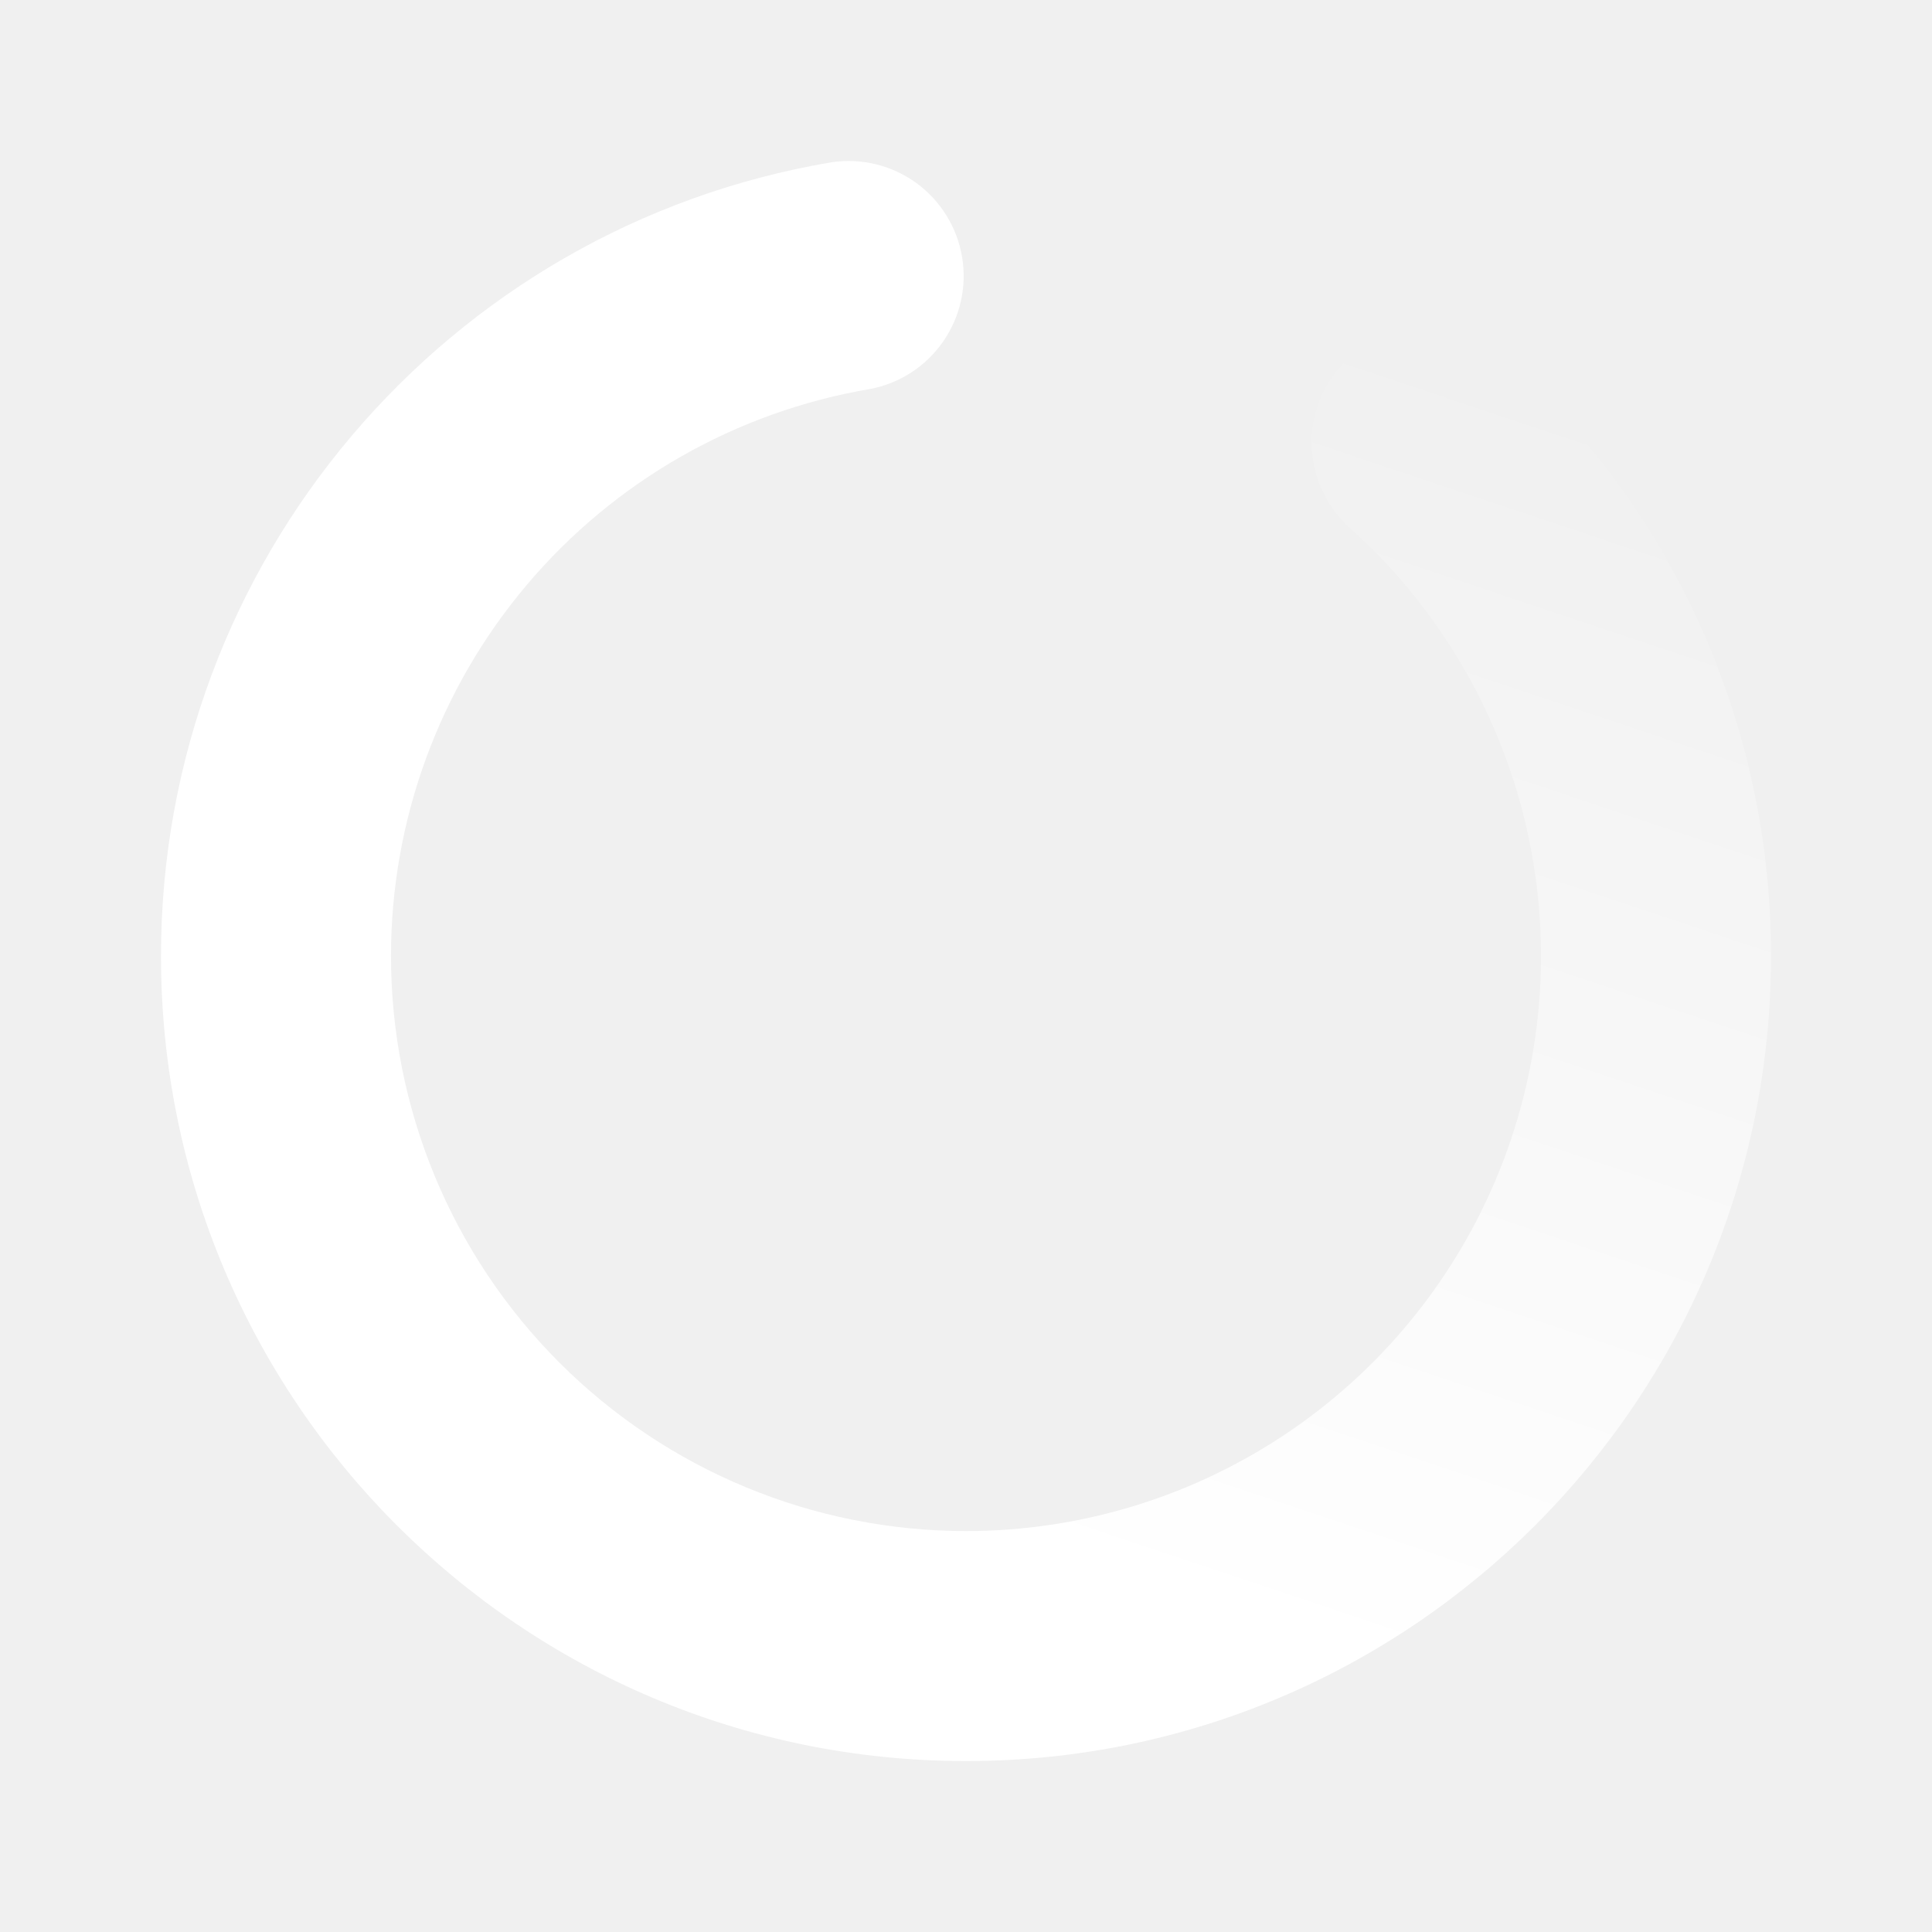
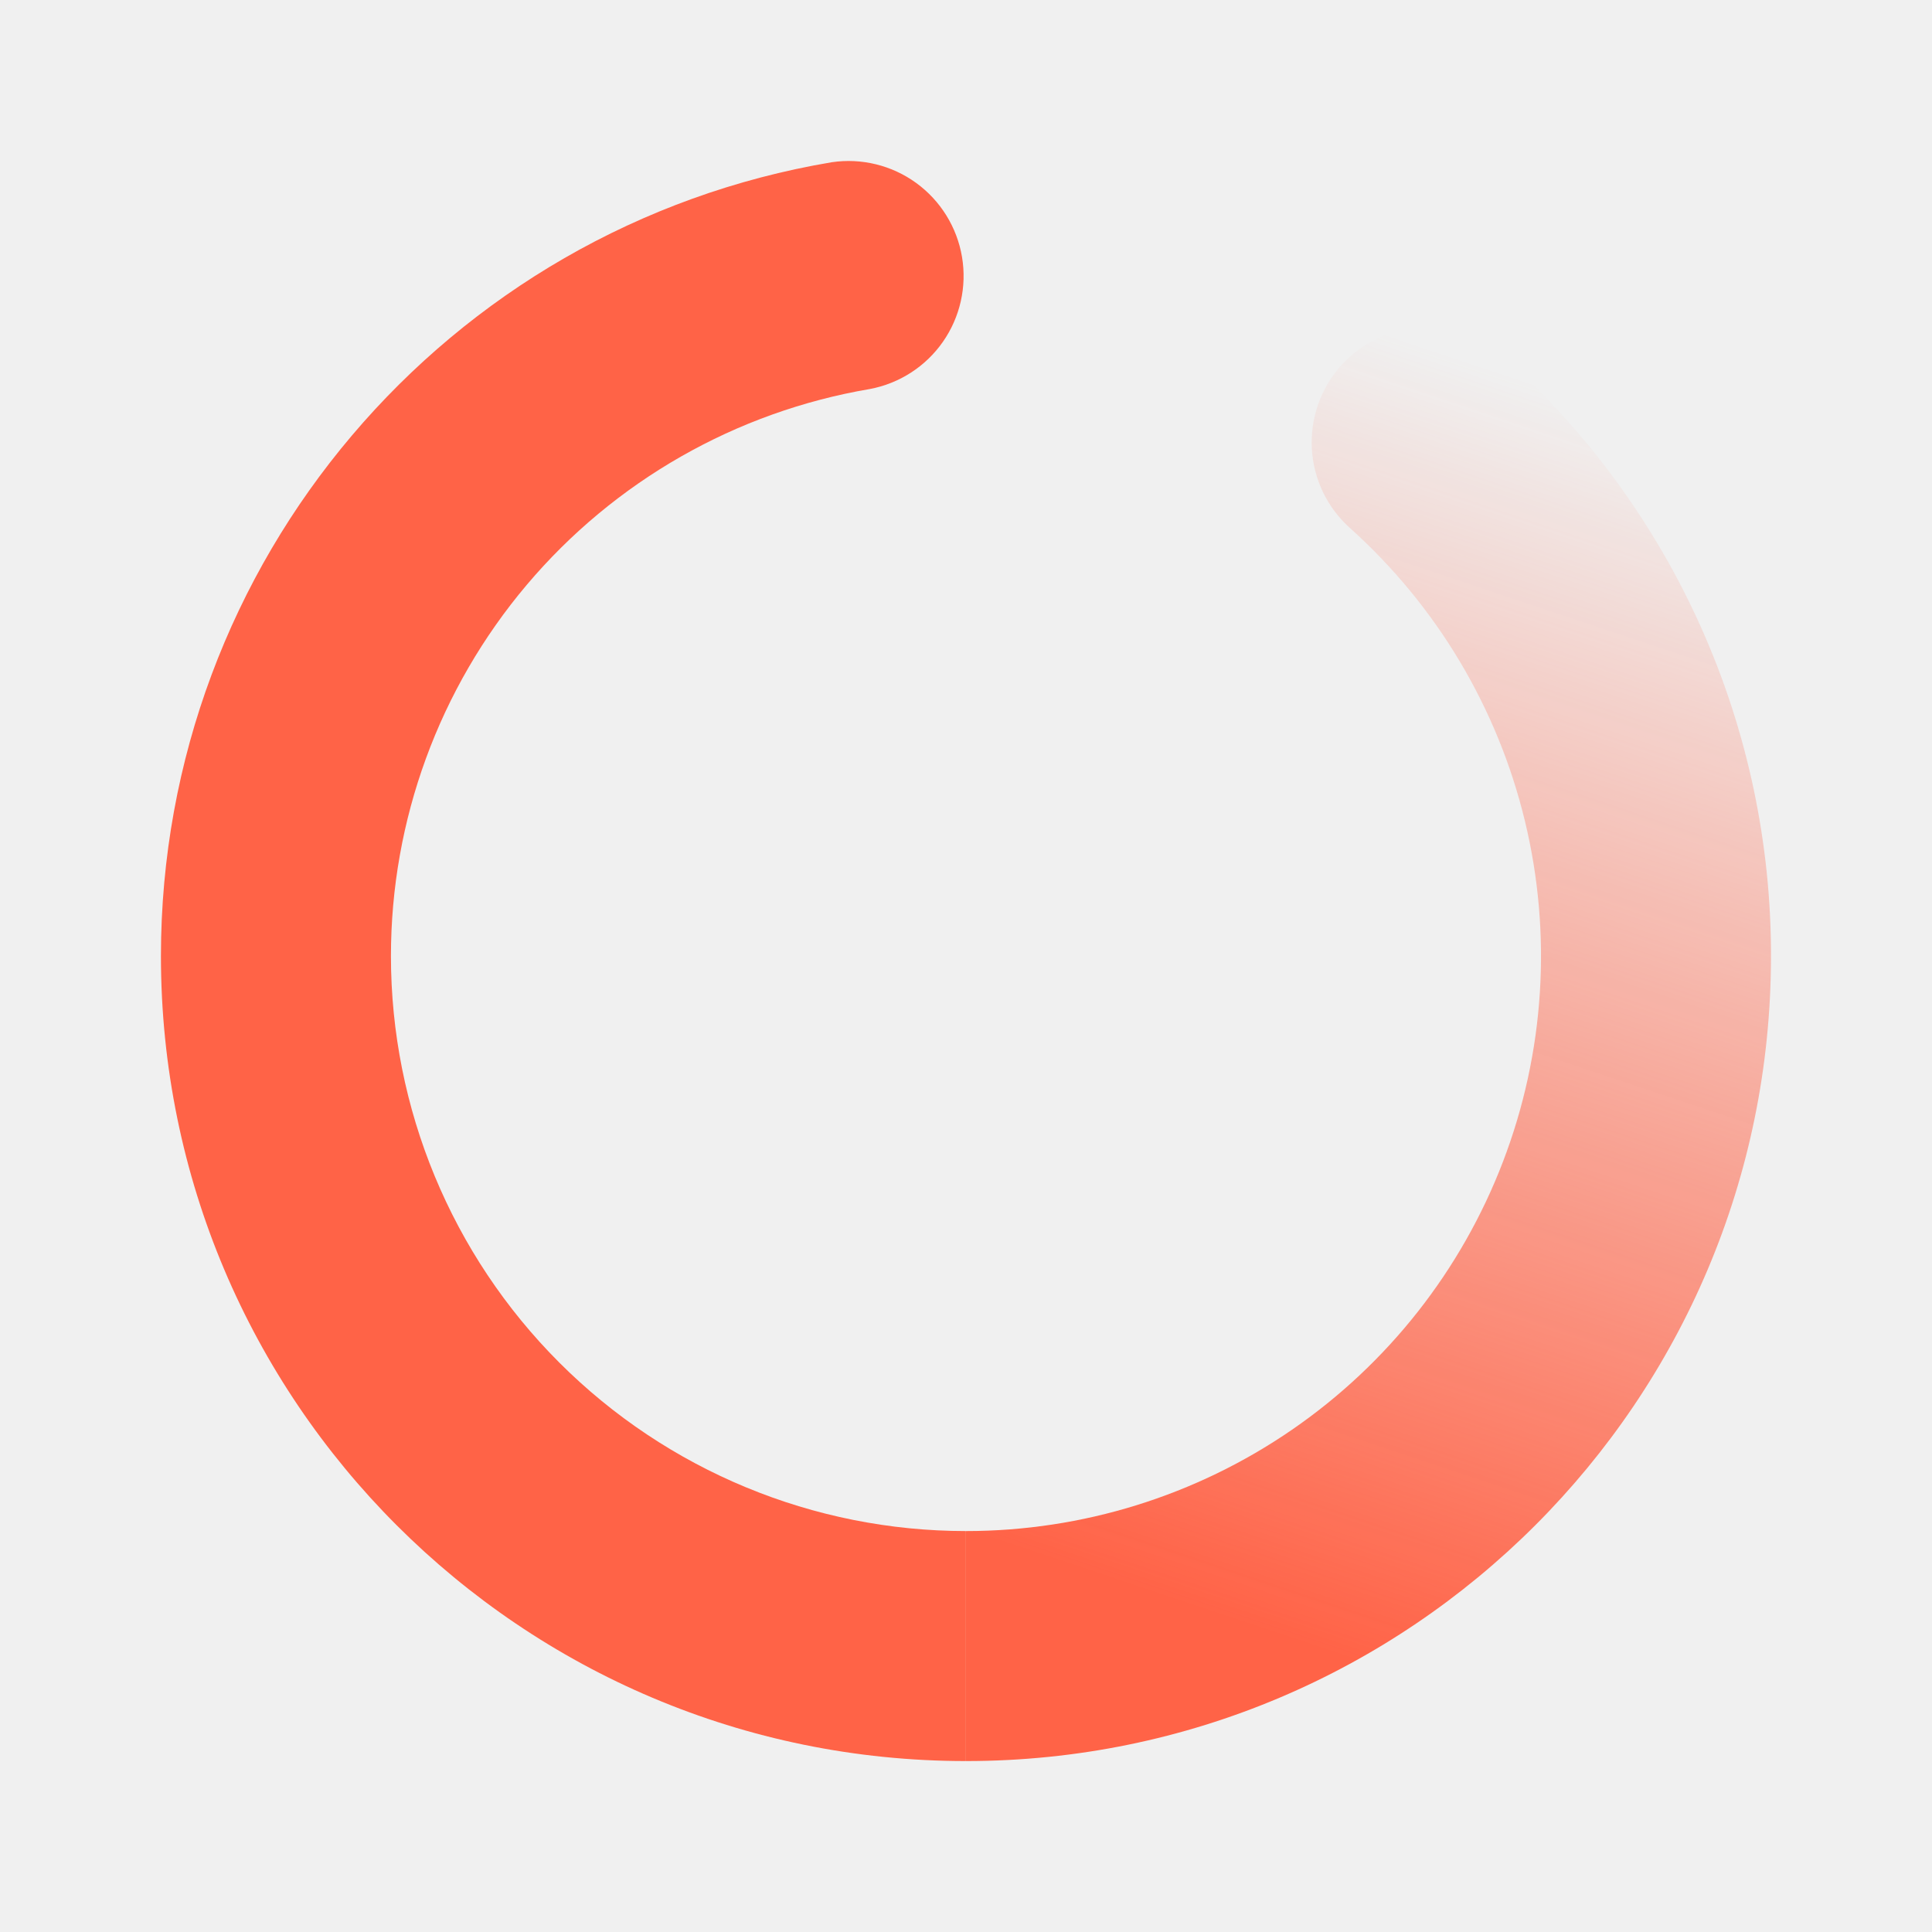
- <svg xmlns="http://www.w3.org/2000/svg" width="90" height="90" viewBox="0 0 90 90" fill="none">
-   <path d="M62.471 17.03C62.941 16.506 63.51 16.079 64.144 15.775C64.779 15.471 65.467 15.294 66.17 15.256C66.873 15.218 67.576 15.319 68.24 15.553C68.904 15.786 69.516 16.149 70.039 16.619C73.965 20.133 77.104 24.436 79.252 29.247C81.399 34.058 82.506 39.268 82.5 44.537C82.5 65.251 65.711 82.037 45 82.037V71.323C50.422 71.323 55.716 69.677 60.183 66.604C64.65 63.531 68.079 59.174 70.017 54.11C71.955 49.046 72.31 43.514 71.036 38.243C69.762 32.973 66.919 28.214 62.882 24.594C61.825 23.645 61.187 22.315 61.11 20.897C61.033 19.478 61.523 18.087 62.471 17.03Z" fill="url(#paint0_linear_3821_124002)" />
-   <path d="M38.746 7.558C40.134 7.352 41.548 7.699 42.683 8.523C43.818 9.348 44.584 10.586 44.817 11.97C45.05 13.353 44.73 14.773 43.926 15.924C43.123 17.074 41.901 17.864 40.521 18.122C34.283 19.182 28.62 22.415 24.537 27.25C20.454 32.085 18.214 38.209 18.214 44.537C18.214 51.641 21.036 58.454 26.06 63.477C31.083 68.5 37.896 71.323 45 71.323V82.037C24.289 82.037 7.5 65.251 7.5 44.537C7.5 26.162 20.807 10.572 38.746 7.558Z" fill="white" />
+ <svg xmlns="http://www.w3.org/2000/svg" width="80" height="80" viewBox="0 0 80 80" fill="none">
+   <path d="M55.53 15.138C55.948 14.672 56.453 14.293 57.017 14.022C57.581 13.752 58.193 13.595 58.818 13.561C59.443 13.527 60.068 13.617 60.658 13.825C61.248 14.033 61.792 14.355 62.257 14.773C65.747 17.896 68.537 21.721 70.446 25.997C72.355 30.274 73.339 34.905 73.333 39.589C73.333 58.001 58.41 72.922 40 72.922V63.398C44.82 63.398 49.526 61.935 53.496 59.204C57.467 56.472 60.515 52.599 62.237 48.098C63.96 43.597 64.276 38.679 63.143 33.994C62.011 29.31 59.483 25.079 55.895 21.861C54.955 21.018 54.389 19.836 54.32 18.575C54.252 17.314 54.687 16.078 55.53 15.138Z" fill="url(#paint0_linear_5416_11679)" />
+   <path d="M34.439 6.718C35.672 6.535 36.929 6.843 37.938 7.576C38.947 8.31 39.628 9.41 39.835 10.64C40.041 11.87 39.757 13.132 39.043 14.155C38.329 15.177 37.242 15.879 36.016 16.109C30.471 17.051 25.438 19.925 21.808 24.222C18.179 28.52 16.188 33.963 16.188 39.588C16.188 45.903 18.696 51.959 23.162 56.424C27.627 60.889 33.683 63.398 39.997 63.398V72.922C21.588 72.922 6.664 58.001 6.664 39.588C6.664 23.255 18.493 9.398 34.439 6.718Z" fill="#FF6347" />
  <defs>
-     <linearGradient id="paint0_linear_3821_124002" x1="63.75" y1="15.248" x2="45" y2="71.32" gradientUnits="userSpaceOnUse">
-       <stop stop-color="white" stop-opacity="0" />
-       <stop offset="1" stop-color="white" />
+     <linearGradient id="paint0_linear_5416_11679" x1="56.667" y1="13.554" x2="40" y2="63.396" gradientUnits="userSpaceOnUse">
+       <stop stop-color="#FF6347" stop-opacity="0" />
+       <stop offset="1" stop-color="#FF6347" />
    </linearGradient>
  </defs>
</svg>
